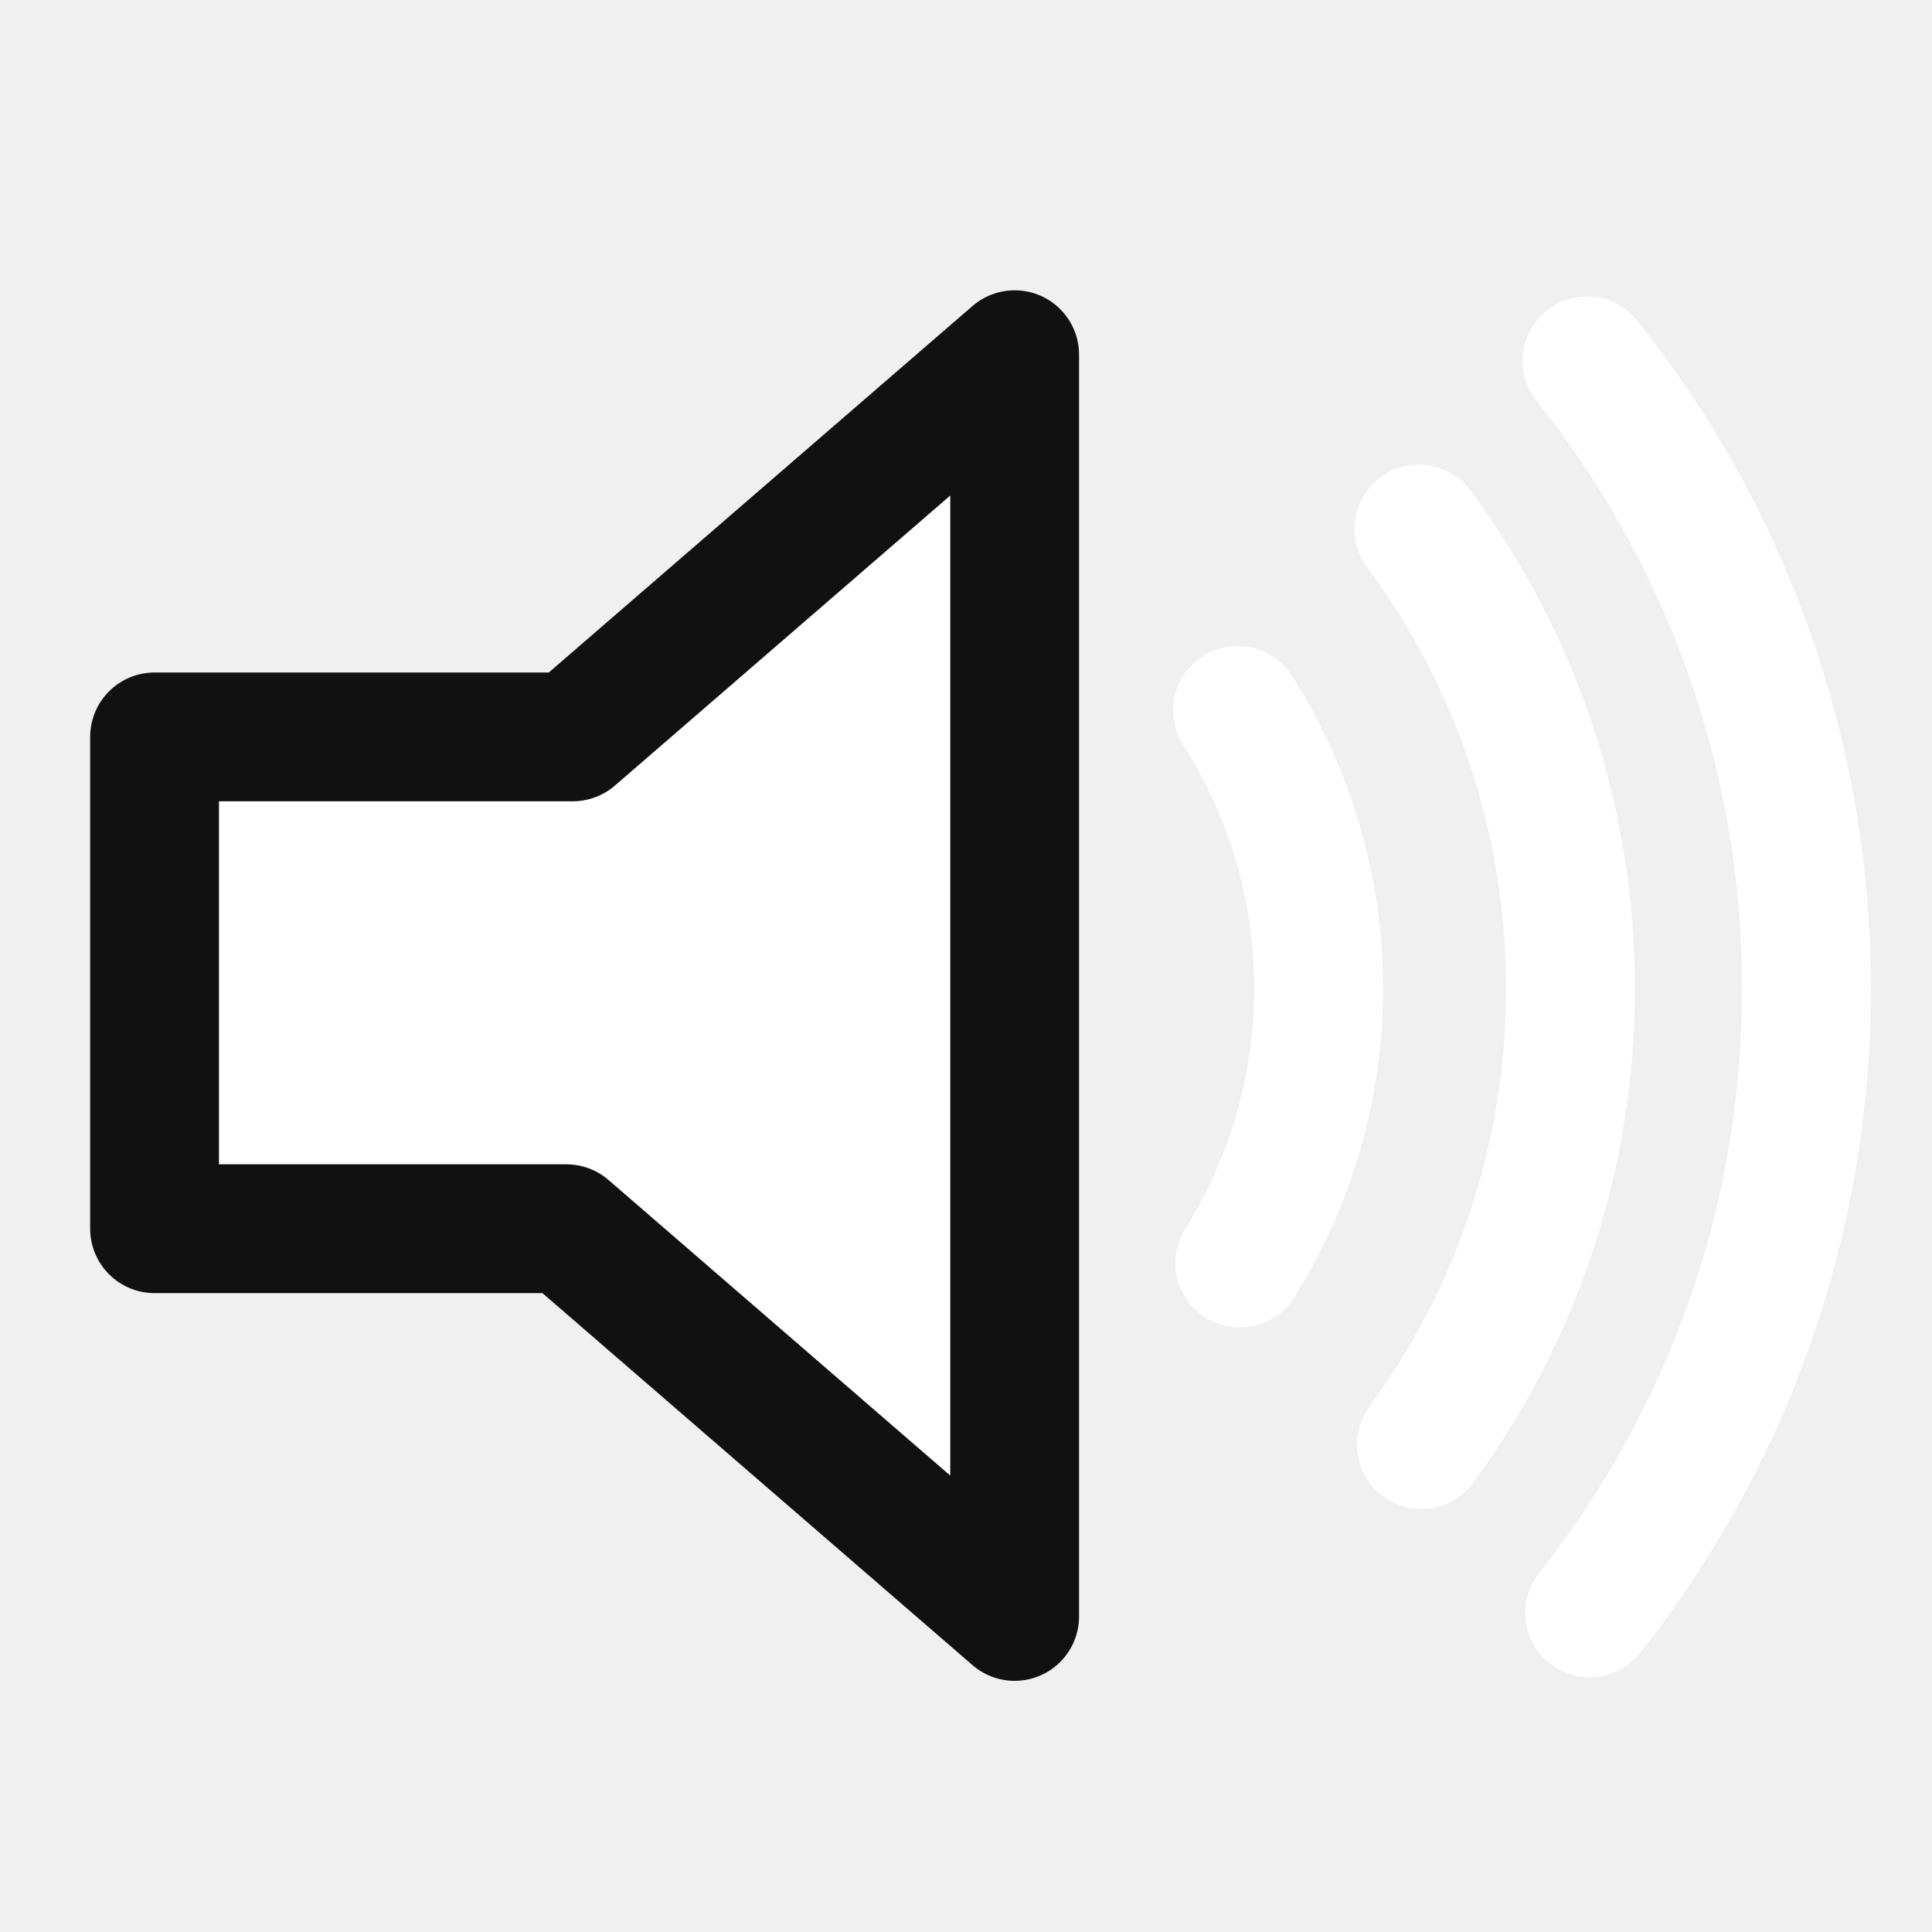
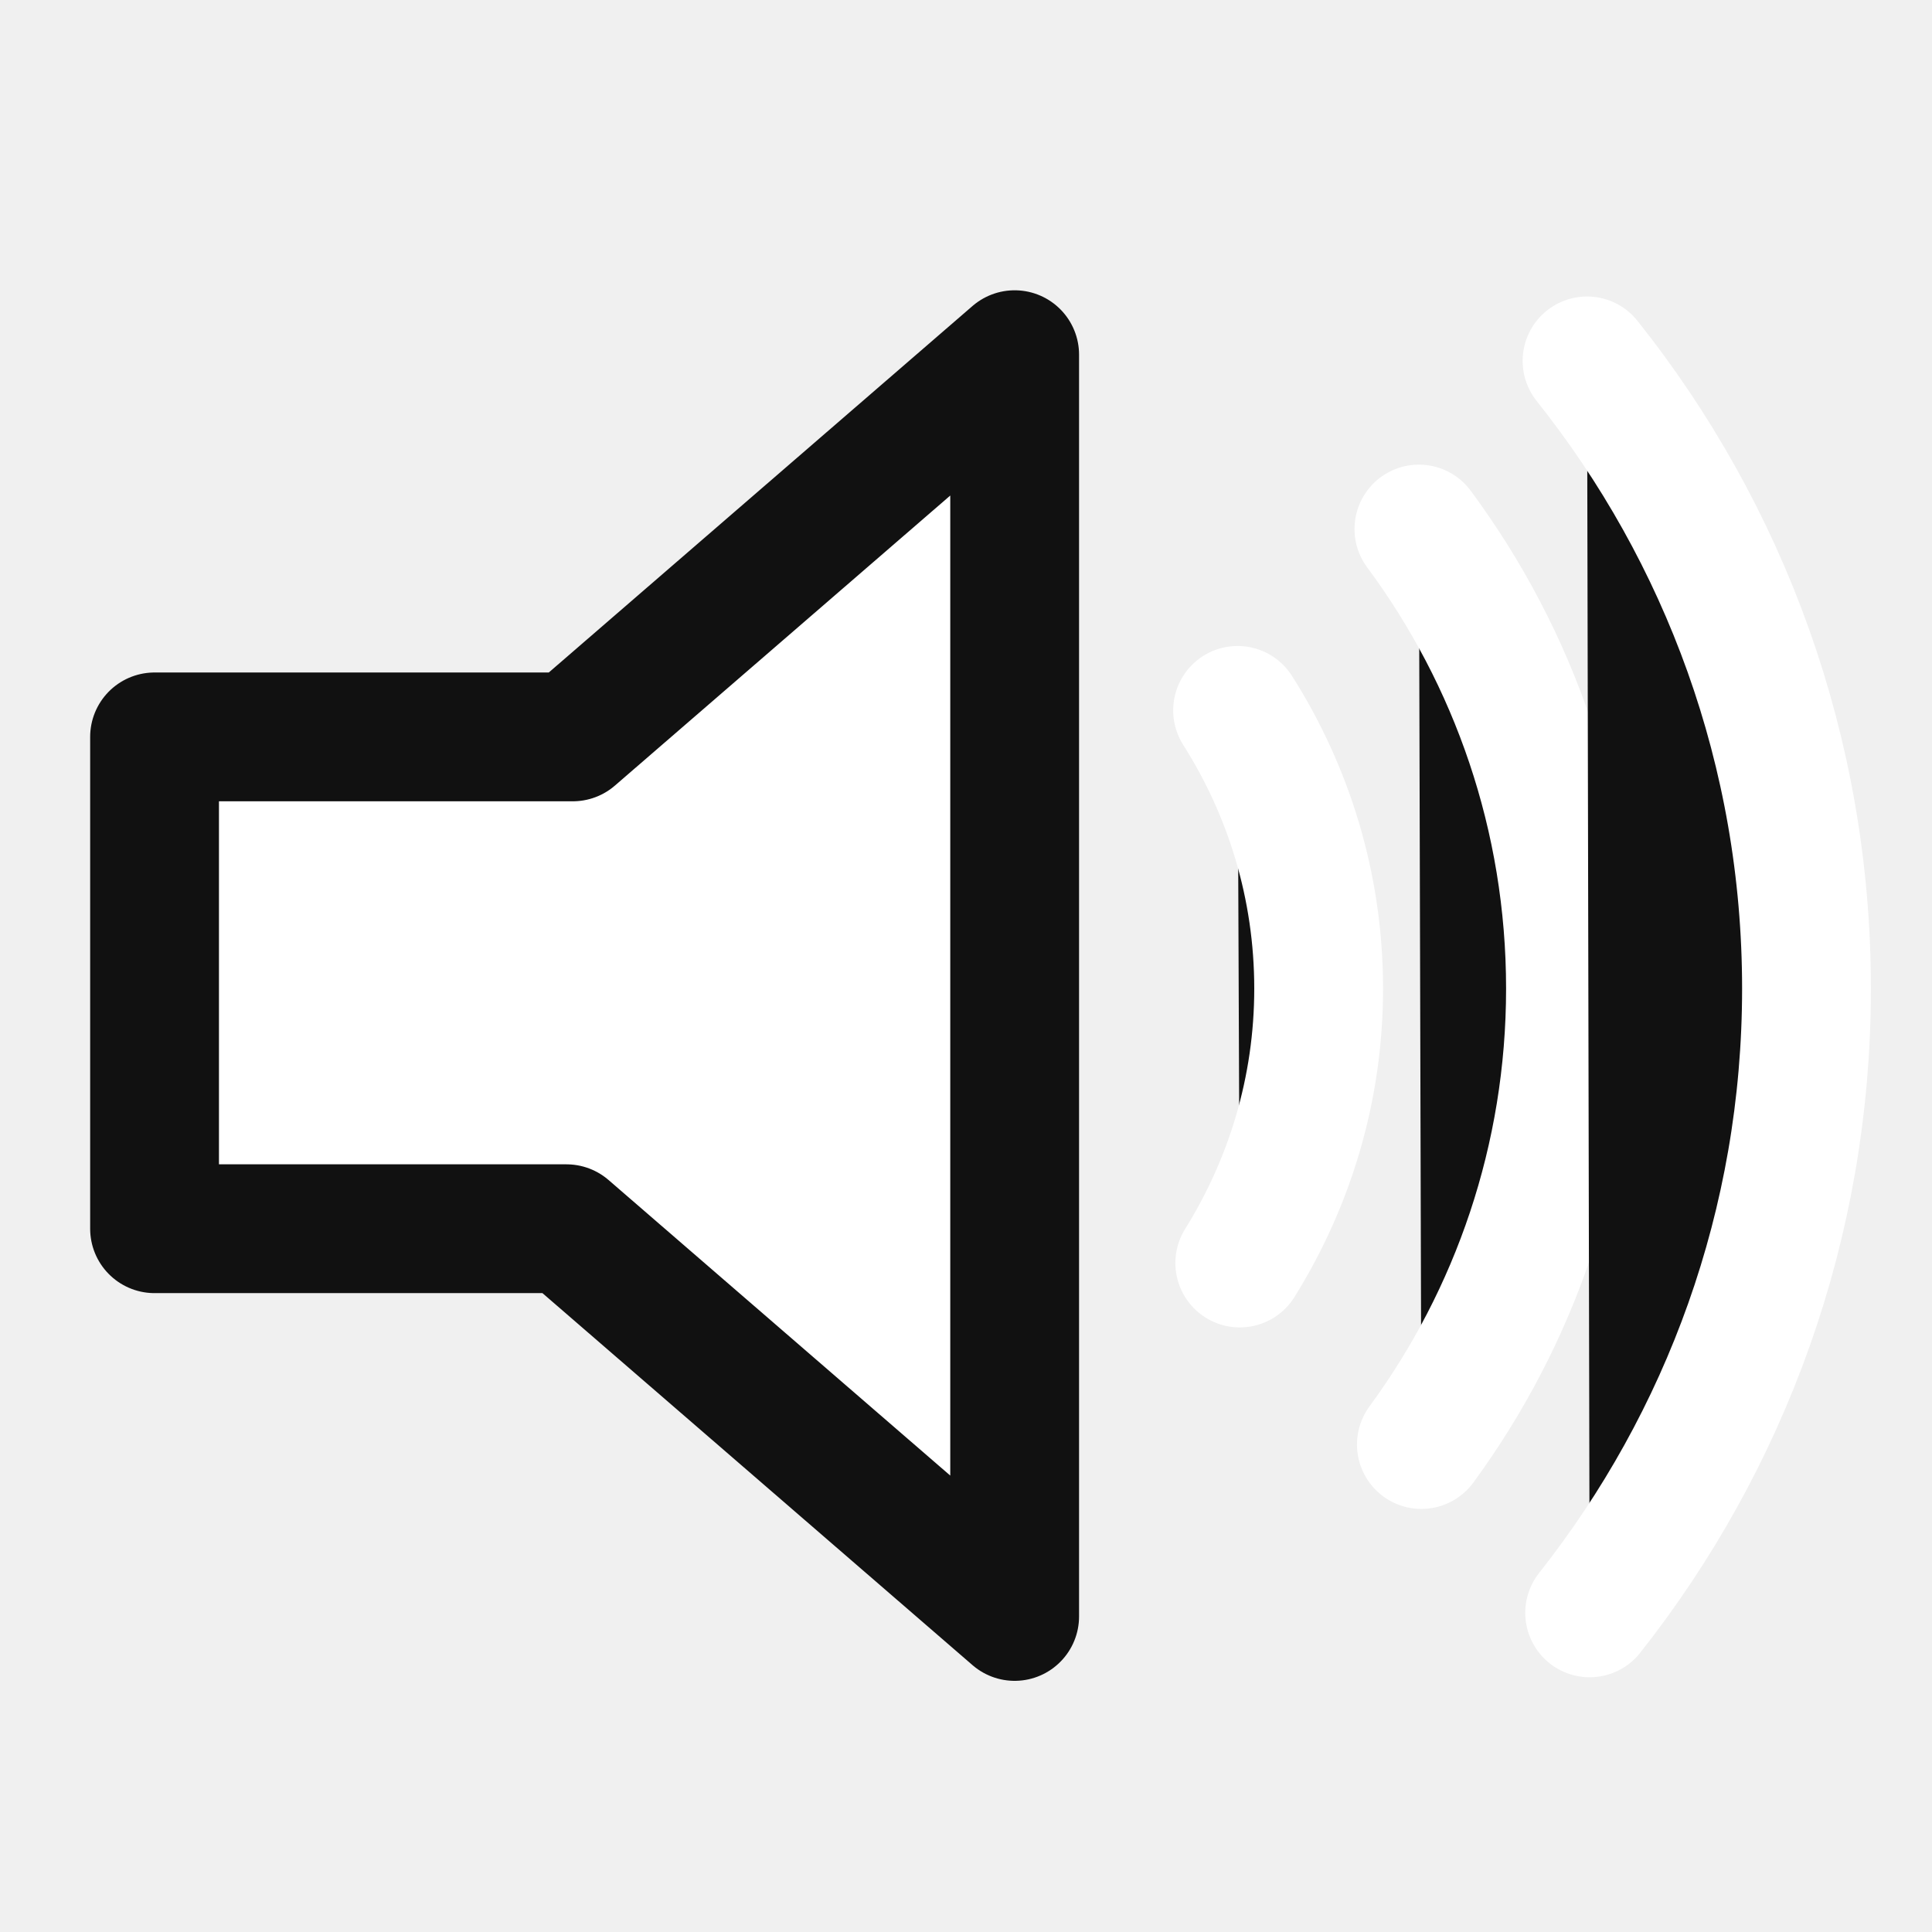
<svg xmlns="http://www.w3.org/2000/svg" xml:space="preserve" version="1.0" id="layer1" width="400pt" height="400pt" viewBox="0 0 75 75">
  <g id="g1">
    <polygon id="polygon1" points="39.389,13.769 22.235,28.606 6,28.606 6,47.699 21.989,47.699 39.389,62.75 39.389,13.769" style="stroke:#111111;stroke-width:5;stroke-linejoin:round;fill:white;" />
-     <path id="path1" d="M 48.128,49.03 C 50.057,45.934 51.19,42.291 51.19,38.377 C 51.19,34.399 50.026,30.703 48.043,27.577" style="fill:none;stroke:white;stroke-width:5;stroke-linecap:round" />
-     <path id="path2" d="M 55.082,20.537 C 58.777,25.523 60.966,31.694 60.966,38.377 C 60.966,44.998 58.815,51.115 55.178,56.076" style="fill:none;stroke:white;stroke-width:5;stroke-linecap:round" />
-     <path id="path1" d="M 61.71,62.611 C 66.977,55.945 70.128,47.531 70.128,38.378 C 70.128,29.161 66.936,20.696 61.609,14.01" style="fill:none;stroke:white;stroke-width:5;stroke-linecap:round" />
+     <path id="path1" d="M 48.128,49.03 C 50.057,45.934 51.19,42.291 51.19,38.377 C 51.19,34.399 50.026,30.703 48.043,27.577" style="fill:#111111;stroke:white;stroke-width:5;stroke-linecap:round" />
+     <path id="path2" d="M 55.082,20.537 C 58.777,25.523 60.966,31.694 60.966,38.377 C 60.966,44.998 58.815,51.115 55.178,56.076" style="fill:#111111;stroke:white;stroke-width:5;stroke-linecap:round" />
+     <path id="path1" d="M 61.71,62.611 C 66.977,55.945 70.128,47.531 70.128,38.378 C 70.128,29.161 66.936,20.696 61.609,14.01" style="fill:#111111;stroke:white;stroke-width:5;stroke-linecap:round" />
  </g>
</svg>
